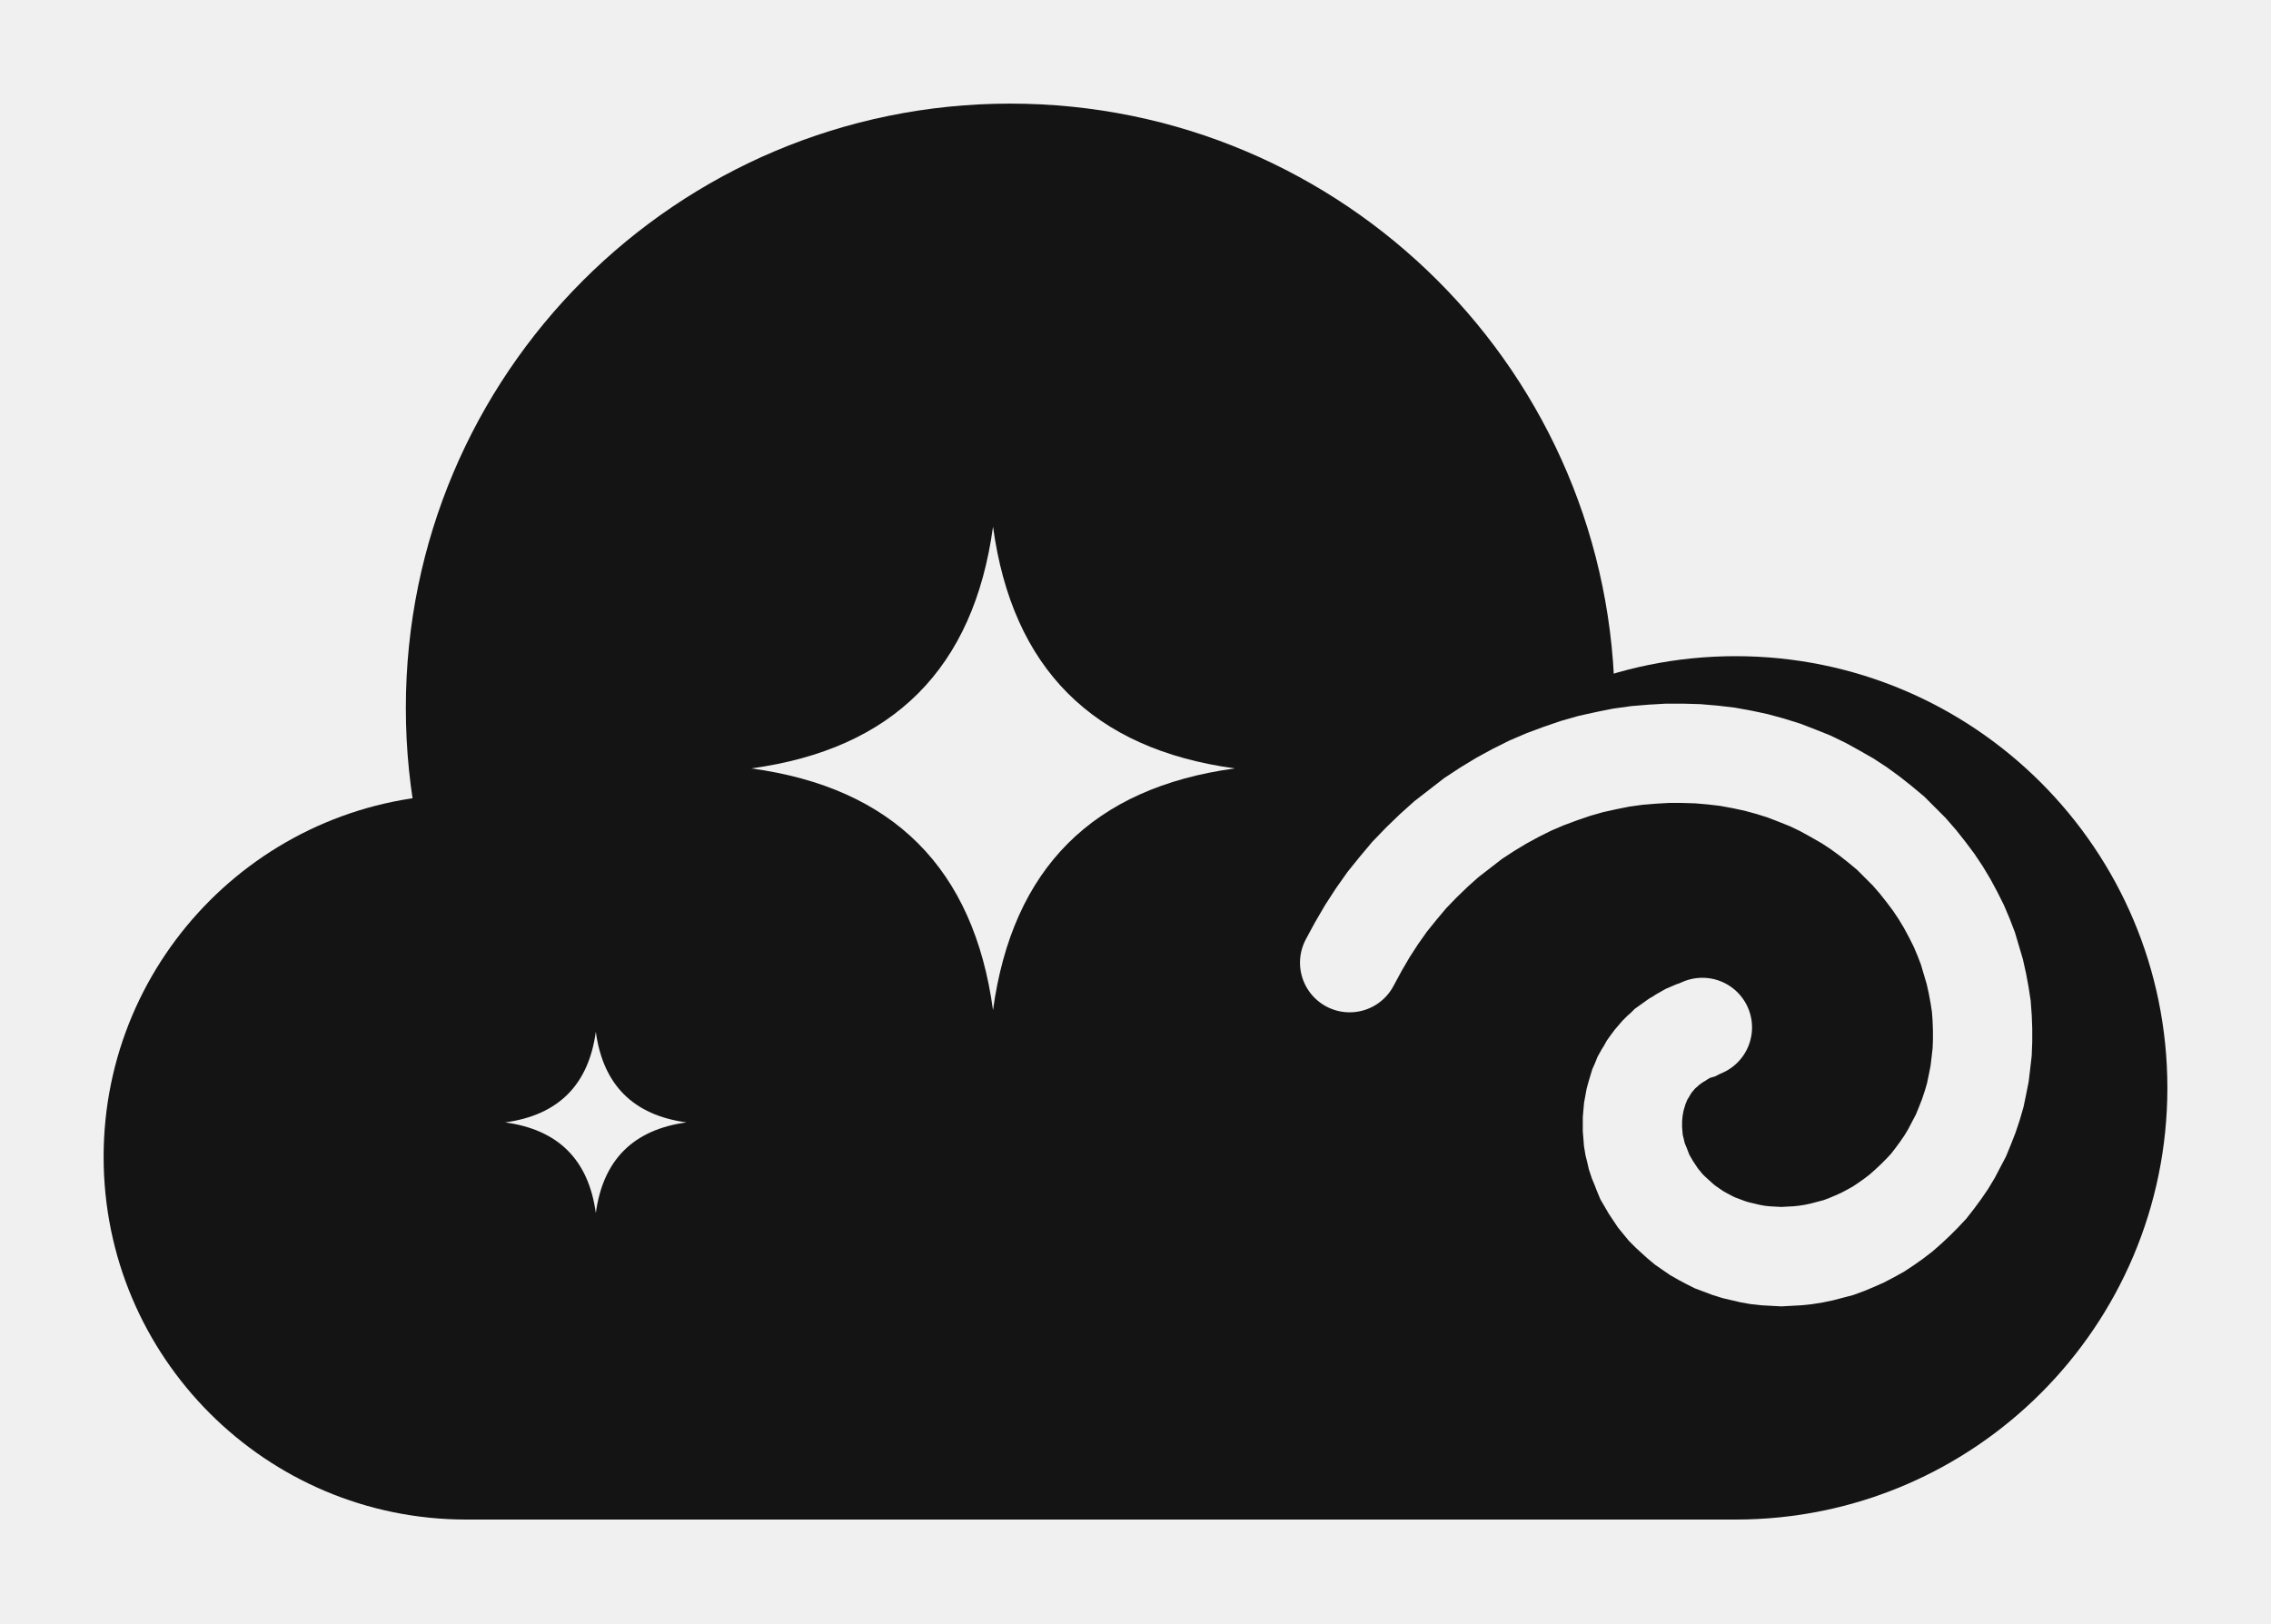
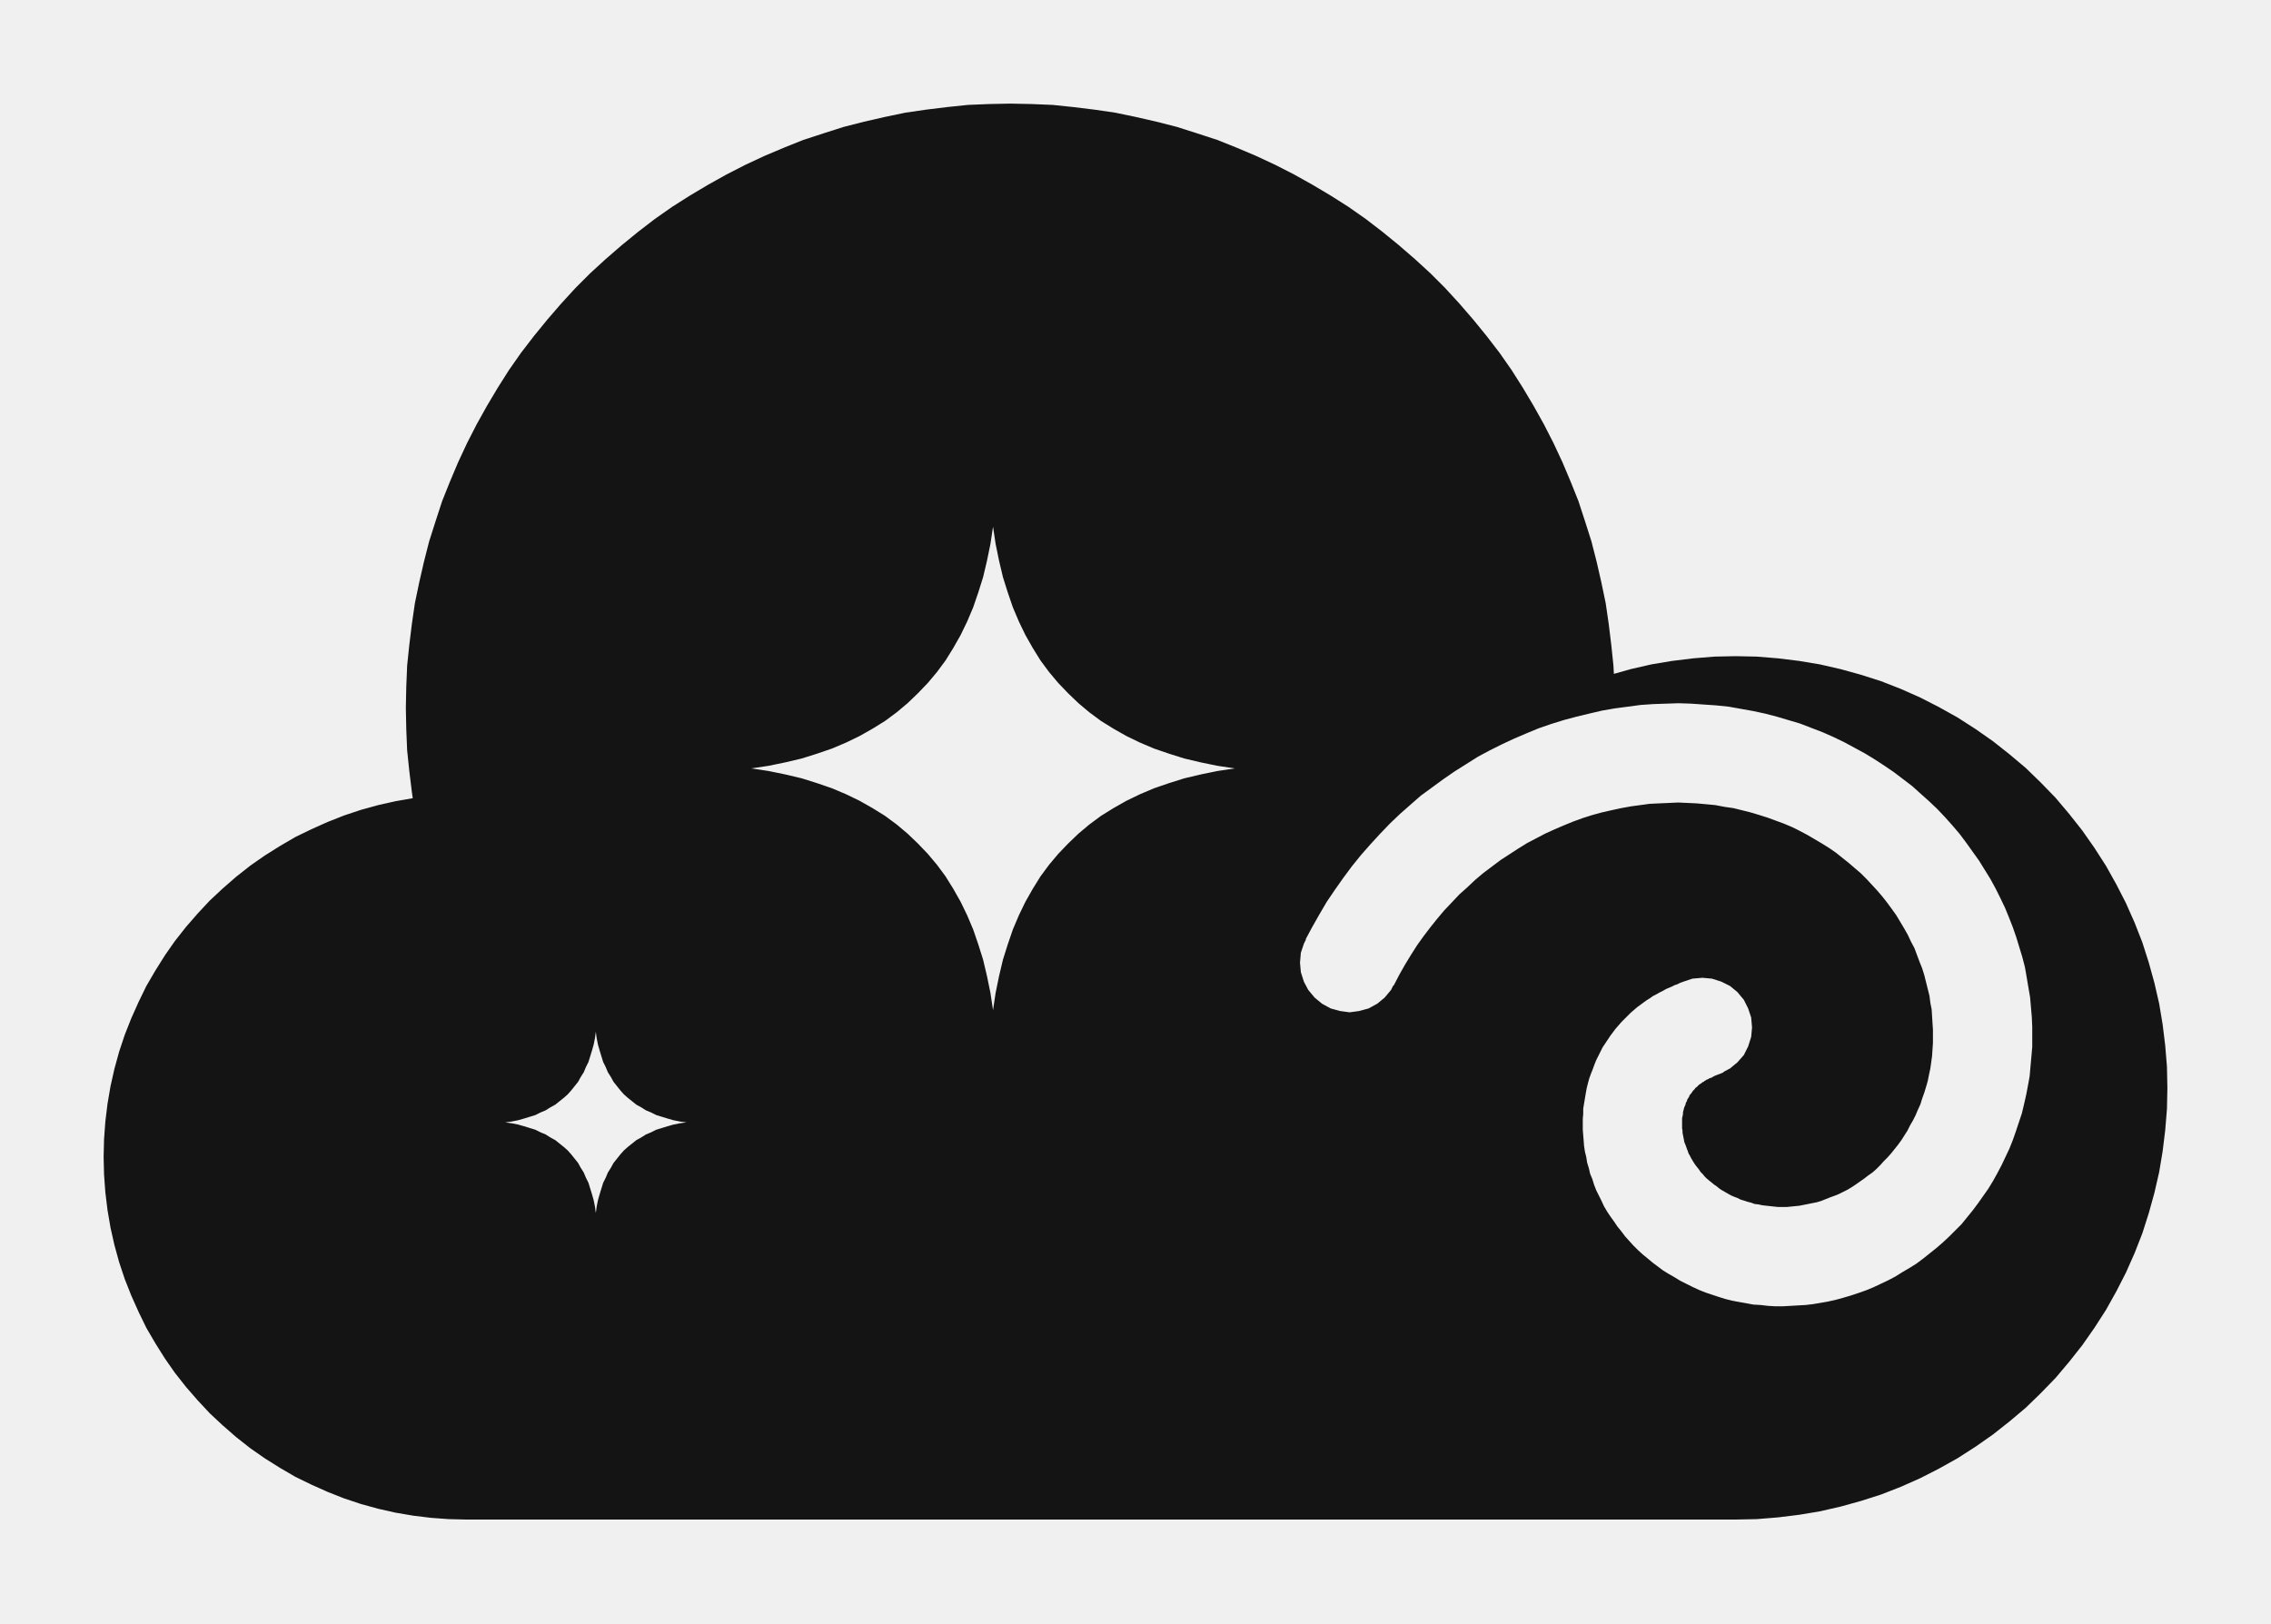
<svg xmlns="http://www.w3.org/2000/svg" viewBox="248 306 526 376" fill="#141414">
-   <defs>
-     <mask id="cb-cut" maskUnits="userSpaceOnUse" x="0" y="0" width="1024" height="1024">
-       <rect width="1024" height="1024" fill="#fff" />
-       <path d="M478,428Q484.72,477.28 534,484Q484.72,490.72 478,540Q471.28,490.72 422,484Q471.28,477.28 478,428ZM386,545Q388.52,563.48 407,566Q388.52,568.52 386,587Q383.48,568.52 365,566Q383.48,563.48 386,545Z" fill="#000" />
-       <path d="M560.6,529.0L562.6,525.3L564.7,521.7L566.9,518.3L569.3,514.9L571.8,511.8L574.4,508.7L577.2,505.8L580.1,503.0L583.0,500.4L586.1,498.0L589.2,495.6L592.4,493.5L595.7,491.5L599.0,489.7L602.4,488.0L605.9,486.5L609.4,485.2L612.9,484.0L616.4,483.0L620.0,482.2L623.5,481.5L627.1,481.0L630.7,480.7L634.2,480.5L637.7,480.5L641.2,480.6L644.7,480.9L648.1,481.3L651.4,481.9L654.7,482.6L658.0,483.5L661.2,484.5L664.3,485.7L667.3,486.9L670.2,488.3L673.1,489.9L675.9,491.5L678.5,493.2L681.1,495.1L683.5,497.0L685.9,499.0L688.1,501.2L690.2,503.3L692.2,505.6L694.1,508.0L695.9,510.4L697.5,512.8L699.0,515.3L700.4,517.9L701.7,520.5L702.8,523.1L703.8,525.7L704.6,528.4L705.4,531.1L706.0,533.8L706.5,536.5L706.9,539.1L707.1,541.8L707.2,544.5L707.2,547.1L707.1,549.7L706.8,552.3L706.5,554.8L706.0,557.3L705.5,559.7L704.8,562.1L704.0,564.5L703.1,566.8L702.2,569.0L701.1,571.1L700.0,573.2L698.8,575.2L697.5,577.1L696.1,579.0L694.7,580.8L693.2,582.4L691.6,584.0L690.0,585.5L688.3,587.0L686.6,588.3L684.9,589.5L683.1,590.7L681.3,591.7L679.4,592.7L677.6,593.5L675.7,594.3L673.8,595.0L671.9,595.5L670.0,596.0L668.1,596.4L666.2,596.7L664.3,596.9L662.4,597.0L660.6,597.1L658.7,597.0L656.9,596.9L655.1,596.7L653.4,596.4L651.7,596.0L650.0,595.6L648.4,595.1L646.8,594.5L645.2,593.9L643.8,593.2L642.3,592.4L640.9,591.6L639.6,590.7L638.3,589.8L637.1,588.8L636.0,587.8L634.9,586.8L633.8,585.7L632.9,584.6L632.0,583.5L631.2,582.3L630.4,581.1L629.7,579.9L629.0,578.7L628.5,577.5L628.0,576.2L627.5,575.0L627.1,573.8L626.8,572.5L626.5,571.3L626.3,570.1L626.2,568.8L626.1,567.6L626.1,566.4L626.1,565.3L626.2,564.1L626.3,563.0L626.5,561.9L626.7,560.8L627.0,559.7L627.3,558.7L627.6,557.7L628.0,556.8L628.4,555.8L628.9,554.9L629.4,554.1L629.9,553.2L630.4,552.5L631.0,551.7L631.6,551.0L632.2,550.3L632.8,549.7L633.5,549.1L634.1,548.5L634.8,548.0L635.5,547.5L636.2,547.0L636.9,546.6L637.5,546.2L638.2,545.8L638.9,545.4L639.6,545.1L640.3,544.8L641.0,544.6L641.6,544.3L642.3,544.0" stroke="#000" stroke-width="23" stroke-linecap="round" fill="none" />
-     </mask>
-   </defs>
-   <g mask="url(#cb-cut)">
-     <circle cx="482" cy="470" r="140" />
-     <circle cx="356" cy="574" r="84" />
-     <circle cx="650" cy="558" r="100" />
-     <rect x="356" y="574" width="294" height="84" />
-   </g>
+   <path fill-rule="evenodd" d="M272.0,574.0L272.1,569.9L272.4,565.8L272.9,561.7L273.6,557.6L274.5,553.6L275.6,549.6L276.9,545.7L278.4,541.9L280.1,538.1L281.9,534.4L284.0,530.8L286.2,527.3L288.5,524.0L291.1,520.7L293.8,517.6L296.6,514.6L299.6,511.8L302.7,509.1L306.0,506.5L309.3,504.2L312.8,502.0L316.4,499.9L320.1,498.1L323.9,496.4L327.7,494.9L331.6,493.6L335.6,492.5L339.6,491.6L343.6,490.9L343.4,489.5L342.8,484.6L342.3,479.8L342.1,474.9L342.0,470.0L342.1,465.1L342.3,460.2L342.8,455.4L343.4,450.5L344.1,445.7L345.1,440.9L346.2,436.1L347.4,431.4L348.9,426.7L350.4,422.1L352.2,417.6L354.1,413.1L356.2,408.6L358.4,404.3L360.8,400.0L363.3,395.8L365.9,391.7L368.7,387.7L371.7,383.8L374.8,380.0L378.0,376.3L381.3,372.7L384.7,369.3L388.3,366.0L392.0,362.8L395.8,359.7L399.7,356.7L403.7,353.9L407.8,351.3L412.0,348.8L416.3,346.4L420.6,344.2L425.1,342.1L429.6,340.2L434.1,338.4L438.7,336.9L443.4,335.4L448.1,334.2L452.9,333.1L457.7,332.1L462.5,331.4L467.4,330.8L472.2,330.3L477.1,330.1L482.0,330.0L486.9,330.1L491.8,330.3L496.6,330.8L501.5,331.4L506.3,332.1L511.1,333.1L515.9,334.2L520.6,335.4L525.3,336.9L529.9,338.4L534.4,340.2L538.9,342.1L543.4,344.2L547.7,346.4L552.0,348.8L556.2,351.3L560.3,353.9L564.3,356.7L568.2,359.7L572.0,362.8L575.7,366.0L579.3,369.3L582.7,372.7L586.0,376.3L589.2,380.0L592.3,383.8L595.3,387.7L598.1,391.7L600.7,395.8L603.2,400.0L605.6,404.3L607.8,408.6L609.9,413.1L611.8,417.6L613.6,422.1L615.1,426.7L616.6,431.4L617.8,436.1L618.9,440.9L619.9,445.7L620.6,450.5L621.2,455.4L621.7,460.2L621.8,462.1L625.7,461.0L630.5,459.9L635.3,459.1L640.2,458.5L645.1,458.1L650.0,458.0L654.9,458.1L659.8,458.5L664.7,459.1L669.5,459.9L674.3,461.0L679.0,462.3L683.7,463.8L688.3,465.6L692.8,467.6L697.1,469.8L701.4,472.2L705.6,474.9L709.6,477.7L713.4,480.7L717.2,483.9L720.7,487.3L724.1,490.8L727.3,494.6L730.3,498.4L733.1,502.4L735.8,506.6L738.2,510.9L740.4,515.2L742.4,519.7L744.2,524.3L745.7,529.0L747.0,533.7L748.1,538.5L748.9,543.3L749.5,548.2L749.9,553.1L750.0,558.0L749.9,562.9L749.5,567.8L748.9,572.7L748.1,577.5L747.0,582.3L745.7,587.0L744.2,591.7L742.4,596.3L740.4,600.8L738.2,605.1L735.8,609.4L733.1,613.6L730.3,617.6L727.3,621.4L724.1,625.2L720.7,628.7L717.2,632.1L713.4,635.3L709.6,638.3L705.6,641.1L701.4,643.8L697.1,646.2L692.8,648.4L688.3,650.4L683.7,652.2L679.0,653.7L674.3,655.0L669.5,656.1L664.7,656.9L659.8,657.5L654.9,657.9L650.0,658.0L356.0,658.0L351.9,657.9L347.8,657.6L343.7,657.1L339.6,656.4L335.6,655.5L331.6,654.4L327.7,653.1L323.9,651.6L320.1,649.9L316.4,648.1L312.8,646.0L309.3,643.8L306.0,641.5L302.7,638.9L299.6,636.2L296.6,633.4L293.8,630.4L291.1,627.3L288.5,624.0L286.2,620.7L284.0,617.2L281.9,613.6L280.1,609.9L278.4,606.1L276.9,602.3L275.6,598.4L274.5,594.4L273.6,590.4L272.9,586.3L272.4,582.2L272.1,578.1ZM365.0,566.0L366.5,566.2L368.0,566.5L369.4,566.9L370.7,567.3L372.0,567.7L373.2,568.3L374.4,568.8L375.5,569.5L376.6,570.1L377.6,570.9L378.6,571.7L379.5,572.5L380.3,573.4L381.1,574.4L381.9,575.4L382.5,576.5L383.2,577.6L383.7,578.8L384.3,580.0L384.7,581.3L385.1,582.6L385.5,584.0L385.8,585.5L386.0,587.0L386.2,585.5L386.5,584.0L386.9,582.6L387.3,581.3L387.7,580.0L388.3,578.8L388.8,577.6L389.5,576.5L390.1,575.4L390.9,574.4L391.7,573.4L392.5,572.5L393.4,571.7L394.4,570.9L395.4,570.1L396.5,569.5L397.6,568.8L398.8,568.3L400.0,567.7L401.3,567.3L402.6,566.9L404.0,566.5L405.5,566.2L407.0,566.0L405.5,565.8L404.0,565.5L402.6,565.1L401.3,564.7L400.0,564.3L398.8,563.7L397.6,563.2L396.5,562.5L395.4,561.9L394.4,561.1L393.4,560.3L392.5,559.5L391.7,558.6L390.9,557.6L390.1,556.6L389.5,555.5L388.8,554.4L388.3,553.2L387.7,552.0L387.3,550.7L386.9,549.4L386.5,548.0L386.2,546.5L386.0,545.0L385.8,546.5L385.5,548.0L385.1,549.4L384.7,550.7L384.3,552.0L383.7,553.2L383.2,554.4L382.5,555.5L381.9,556.6L381.1,557.6L380.3,558.6L379.5,559.5L378.6,560.3L377.6,561.1L376.6,561.9L375.5,562.5L374.4,563.2L373.2,563.7L372.0,564.3L370.7,564.7L369.4,565.1L368.0,565.5L366.5,565.8ZM422.0,484.0L426.0,484.6L429.9,485.4L433.7,486.3L437.2,487.4L440.7,488.6L444.0,490.0L447.1,491.5L450.1,493.2L453.0,495.0L455.7,497.0L458.2,499.1L460.6,501.4L462.9,503.8L465.0,506.3L467.0,509.0L468.8,511.9L470.5,514.9L472.0,518.0L473.4,521.3L474.6,524.8L475.7,528.3L476.6,532.1L477.4,536.0L478.0,540.0L478.6,536.0L479.4,532.1L480.3,528.3L481.4,524.8L482.6,521.3L484.0,518.0L485.5,514.9L487.2,511.9L489.0,509.0L491.0,506.3L493.1,503.8L495.4,501.4L497.8,499.1L500.3,497.0L503.0,495.0L505.9,493.2L508.9,491.5L512.0,490.0L515.3,488.6L518.8,487.4L522.3,486.3L526.1,485.4L530.0,484.6L534.0,484.0L530.0,483.4L526.1,482.6L522.3,481.7L518.8,480.6L515.3,479.4L512.0,478.0L508.9,476.5L505.9,474.8L503.0,473.0L500.3,471.0L497.8,468.9L495.4,466.6L493.1,464.2L491.0,461.7L489.0,459.0L487.2,456.1L485.5,453.1L484.0,450.0L482.6,446.7L481.4,443.2L480.3,439.7L479.4,435.9L478.6,432.0L478.0,428.0L477.4,432.0L476.6,435.9L475.7,439.7L474.6,443.2L473.4,446.7L472.0,450.0L470.5,453.1L468.8,456.1L467.0,459.0L465.0,461.7L462.9,464.2L460.6,466.6L458.2,468.9L455.7,471.0L453.0,473.0L450.1,474.8L447.1,476.5L444.0,478.0L440.7,479.4L437.2,480.6L433.7,481.7L429.9,482.6L426.0,483.4ZM549.1,529.0L549.3,531.2L550.0,533.4L551.0,535.3L552.5,537.1L554.2,538.5L556.2,539.6L558.4,540.2L560.6,540.5L562.8,540.2L565.0,539.6L567.0,538.5L568.7,537.1L570.2,535.3L570.7,534.3L570.8,534.3L572.1,531.8L573.4,529.5L574.8,527.2L576.2,525.0L577.7,522.9L579.3,520.8L580.9,518.8L582.5,516.9L584.3,515.0L586.0,513.2L587.9,511.5L589.7,509.8L591.6,508.2L593.6,506.7L595.6,505.2L597.6,503.9L599.6,502.6L601.7,501.3L603.8,500.2L605.9,499.1L608.1,498.1L610.2,497.2L612.4,496.3L614.6,495.5L616.8,494.8L619.0,494.2L621.2,493.7L623.5,493.2L625.7,492.8L627.9,492.5L630.1,492.2L632.3,492.1L634.5,492.0L636.7,491.9L638.9,492.0L641.0,492.1L643.2,492.3L645.3,492.5L647.4,492.9L649.5,493.2L651.5,493.7L653.5,494.2L655.5,494.8L657.4,495.4L659.3,496.1L661.2,496.8L663.1,497.6L664.9,498.5L666.6,499.4L668.3,500.4L670.0,501.4L671.6,502.4L673.2,503.5L674.7,504.7L676.2,505.9L677.6,507.1L679.0,508.3L680.3,509.6L681.6,511.0L682.8,512.3L684.0,513.7L685.1,515.1L686.2,516.6L687.2,518.0L688.1,519.5L689.0,521.0L689.9,522.6L690.6,524.1L691.4,525.6L692.0,527.2L692.6,528.8L693.2,530.3L693.7,531.9L694.1,533.5L694.5,535.1L694.9,536.7L695.1,538.3L695.4,539.8L695.5,541.4L695.6,543.0L695.7,544.5L695.7,546.0L695.7,547.6L695.6,549.1L695.5,550.6L695.3,552.1L695.1,553.5L694.8,554.9L694.5,556.4L694.1,557.8L693.7,559.1L693.2,560.5L692.8,561.8L692.2,563.1L691.7,564.3L691.1,565.5L690.4,566.7L689.8,567.9L689.1,569.0L688.4,570.1L687.6,571.2L686.8,572.2L686.0,573.2L685.2,574.1L684.3,575.0L683.5,575.9L682.6,576.8L681.7,577.6L680.7,578.3L679.8,579.0L678.8,579.7L677.8,580.4L676.9,581.0L675.9,581.6L674.9,582.1L673.9,582.6L672.9,583.0L671.8,583.4L670.8,583.8L669.8,584.2L668.8,584.5L667.8,584.7L666.8,584.9L665.8,585.1L664.8,585.3L663.8,585.4L662.8,585.5L661.8,585.6L660.8,585.6L659.9,585.6L658.9,585.5L658.0,585.4L657.1,585.3L656.2,585.2L655.3,585.0L654.4,584.9L653.6,584.6L652.8,584.4L651.9,584.1L651.2,583.9L650.4,583.5L649.6,583.2L648.9,582.9L648.2,582.5L647.5,582.1L646.8,581.7L646.2,581.3L645.6,580.8L645.0,580.4L644.4,579.9L643.9,579.5L643.3,579.0L642.8,578.5L642.4,578.0L641.9,577.5L641.5,576.9L641.1,576.4L640.7,575.9L640.3,575.3L640.0,574.8L639.7,574.3L639.4,573.7L639.1,573.2L638.9,572.6L638.7,572.1L638.5,571.5L638.3,571.0L638.1,570.5L638.0,569.9L637.9,569.4L637.8,568.9L637.7,568.4L637.7,567.9L637.6,567.4L637.6,566.9L637.6,566.4L637.6,565.9L637.6,565.5L637.6,565.0L637.7,564.6L637.8,564.1L637.8,563.7L637.9,563.3L638.0,562.9L638.1,562.5L638.3,562.1L638.4,561.8L638.5,561.4L638.7,561.1L638.8,560.7L639.0,560.4L639.2,560.1L639.3,559.8L639.5,559.5L639.7,559.3L639.9,559.0L640.1,558.7L640.3,558.5L640.5,558.3L640.7,558.0L641.0,557.8L641.2,557.6L641.4,557.4L641.6,557.2L641.8,557.1L642.1,556.9L642.3,556.7L642.6,556.6L642.8,556.4L643.0,556.3L643.3,556.1L643.6,556.0L643.9,555.8L644.2,555.7L644.5,555.6L644.8,555.4L645.2,555.2L645.7,555.0L646.5,554.7L647.2,554.4L647.2,554.3L648.7,553.5L650.4,552.1L651.9,550.4L652.9,548.4L653.6,546.2L653.8,544.0L653.6,541.7L652.9,539.6L651.9,537.6L650.4,535.8L648.7,534.4L646.7,533.4L644.5,532.7L642.3,532.5L640.0,532.7L637.9,533.4L637.4,533.6L637.3,533.6L637.1,533.7L636.9,533.8L636.5,534.0L635.9,534.2L635.3,534.5L634.6,534.8L633.9,535.1L633.2,535.5L632.4,535.9L631.7,536.3L630.9,536.7L630.2,537.2L629.4,537.7L628.7,538.2L627.9,538.8L627.2,539.3L626.4,540.0L625.7,540.6L625.0,541.3L624.3,542.0L623.6,542.7L622.9,543.5L622.2,544.3L621.6,545.1L621.0,545.9L620.4,546.8L619.8,547.7L619.2,548.6L618.7,549.6L618.2,550.6L617.7,551.6L617.3,552.6L616.9,553.7L616.5,554.7L616.1,555.8L615.8,556.9L615.5,558.1L615.3,559.2L615.1,560.4L614.9,561.6L614.7,562.8L614.7,564.0L614.6,565.2L614.6,566.5L614.6,567.7L614.7,569.0L614.8,570.2L614.9,571.5L615.1,572.8L615.4,574.0L615.6,575.3L616.0,576.6L616.3,577.9L616.8,579.1L617.2,580.4L617.7,581.7L618.3,582.9L618.9,584.1L619.5,585.4L620.2,586.6L621.0,587.8L621.8,588.9L622.6,590.1L623.5,591.2L624.4,592.4L625.3,593.4L626.3,594.5L627.4,595.6L628.5,596.6L629.6,597.5L630.8,598.5L632.0,599.4L633.2,600.3L634.5,601.1L635.9,601.9L637.2,602.7L638.6,603.4L640.0,604.1L641.5,604.8L643.0,605.4L644.5,605.9L646.0,606.4L647.6,606.9L649.2,607.3L650.8,607.6L652.5,607.9L654.1,608.2L655.8,608.3L657.5,608.5L659.2,608.6L660.9,608.6L662.7,608.5L664.4,608.4L666.2,608.3L667.9,608.1L669.7,607.8L671.4,607.5L673.2,607.1L675.0,606.6L676.7,606.1L678.5,605.5L680.2,604.9L681.9,604.2L683.6,603.4L685.3,602.6L687.0,601.7L688.6,600.7L690.3,599.7L691.9,598.7L693.5,597.5L695.0,596.3L696.5,595.1L698.0,593.8L699.5,592.4L700.9,591.0L702.3,589.6L703.6,588.0L704.9,586.4L706.1,584.8L707.3,583.1L708.5,581.4L709.6,579.6L710.6,577.8L711.6,575.9L712.5,574.0L713.4,572.1L714.2,570.1L714.9,568.1L715.6,566.0L716.3,563.9L716.8,561.8L717.3,559.6L717.7,557.5L718.1,555.3L718.3,553.0L718.5,550.8L718.7,548.5L718.7,546.2L718.7,543.9L718.6,541.6L718.4,539.3L718.2,537.0L717.8,534.7L717.4,532.3L717.0,530.0L716.4,527.7L715.7,525.4L715.0,523.1L714.2,520.8L713.3,518.5L712.4,516.3L711.3,514.0L710.2,511.8L709.0,509.6L707.7,507.5L706.4,505.4L704.9,503.3L703.4,501.2L701.9,499.2L700.2,497.2L698.5,495.3L696.7,493.4L694.8,491.6L692.9,489.9L690.9,488.1L688.8,486.5L686.7,484.9L684.5,483.4L682.2,481.9L679.9,480.5L677.5,479.2L675.1,477.9L672.6,476.7L670.1,475.6L667.5,474.6L664.9,473.6L662.2,472.8L659.5,472.0L656.8,471.3L654.0,470.7L651.2,470.2L648.4,469.7L645.5,469.4L642.6,469.2L639.7,469.0L636.8,468.9L633.9,469.0L630.9,469.1L628.0,469.3L625.0,469.7L622.0,470.1L619.1,470.6L616.1,471.3L613.2,472.0L610.2,472.8L607.3,473.7L604.4,474.7L601.5,475.9L598.7,477.1L595.9,478.4L593.1,479.8L590.3,481.3L587.6,483.0L584.9,484.7L582.3,486.5L579.7,488.4L577.1,490.3L574.7,492.4L572.2,494.6L569.9,496.8L567.6,499.2L565.4,501.6L563.2,504.1L561.1,506.7L559.1,509.4L557.2,512.1L555.3,514.9L553.6,517.8L551.9,520.8L550.4,523.6L550.5,523.6L550.0,524.6L549.3,526.7Z" />
</svg>
